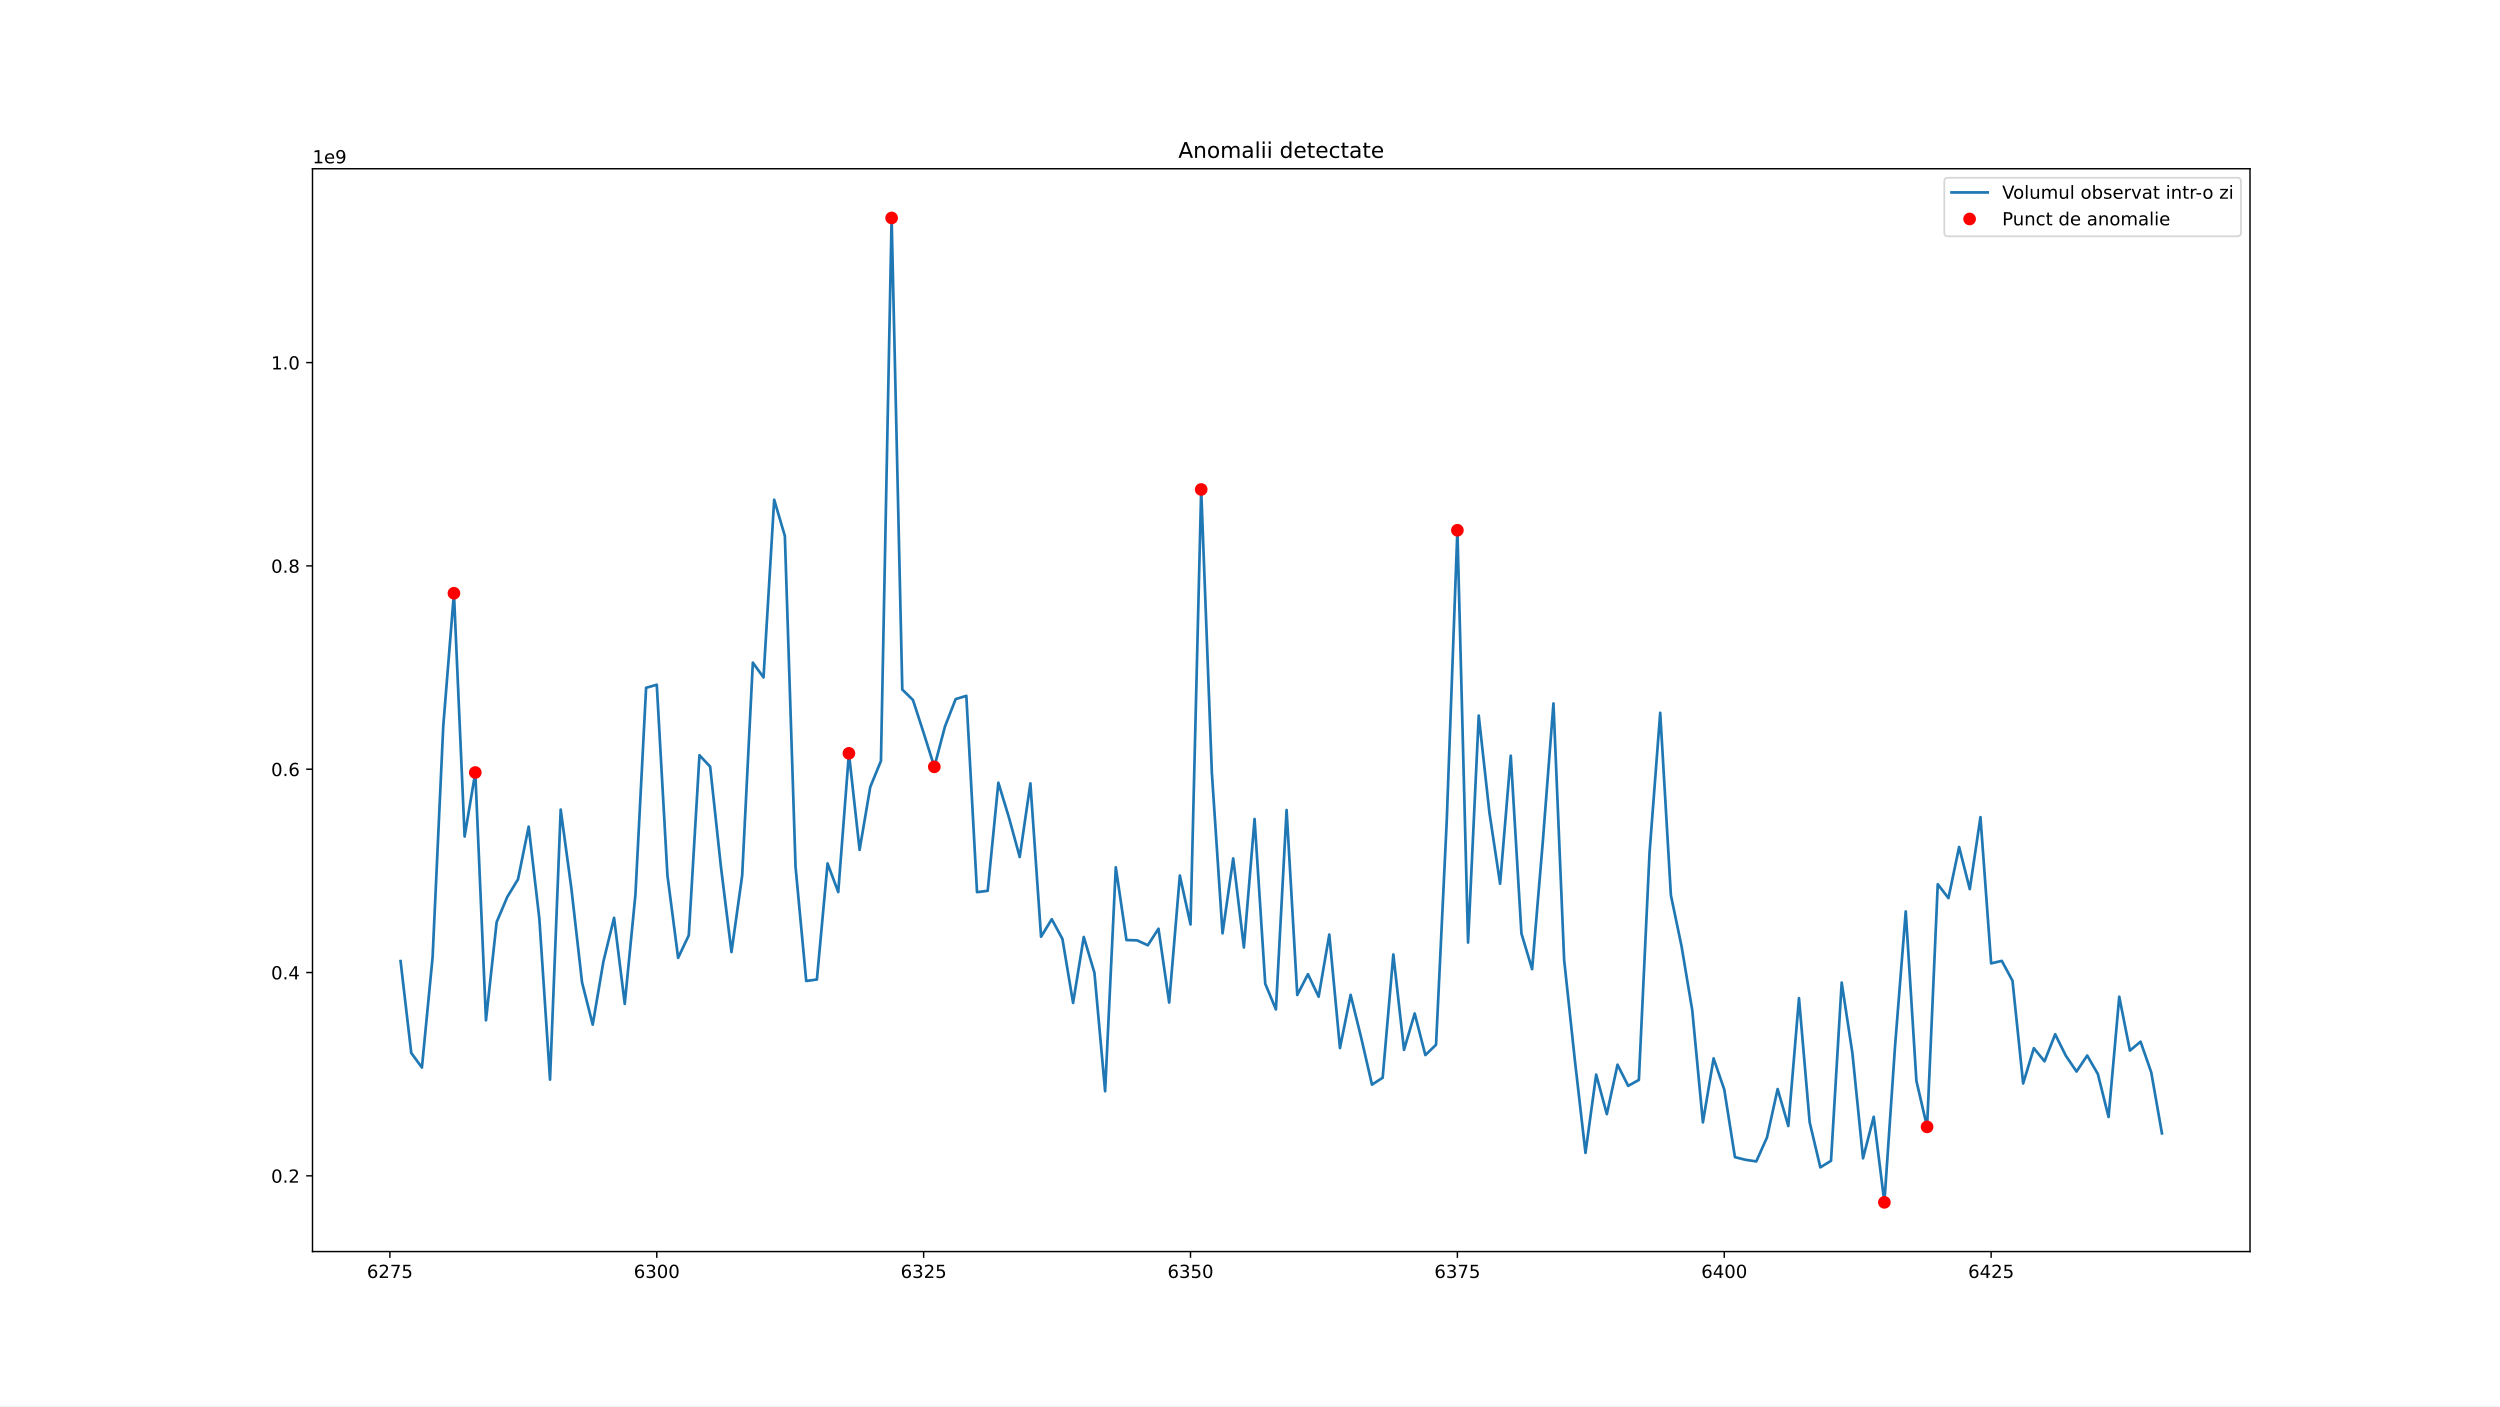
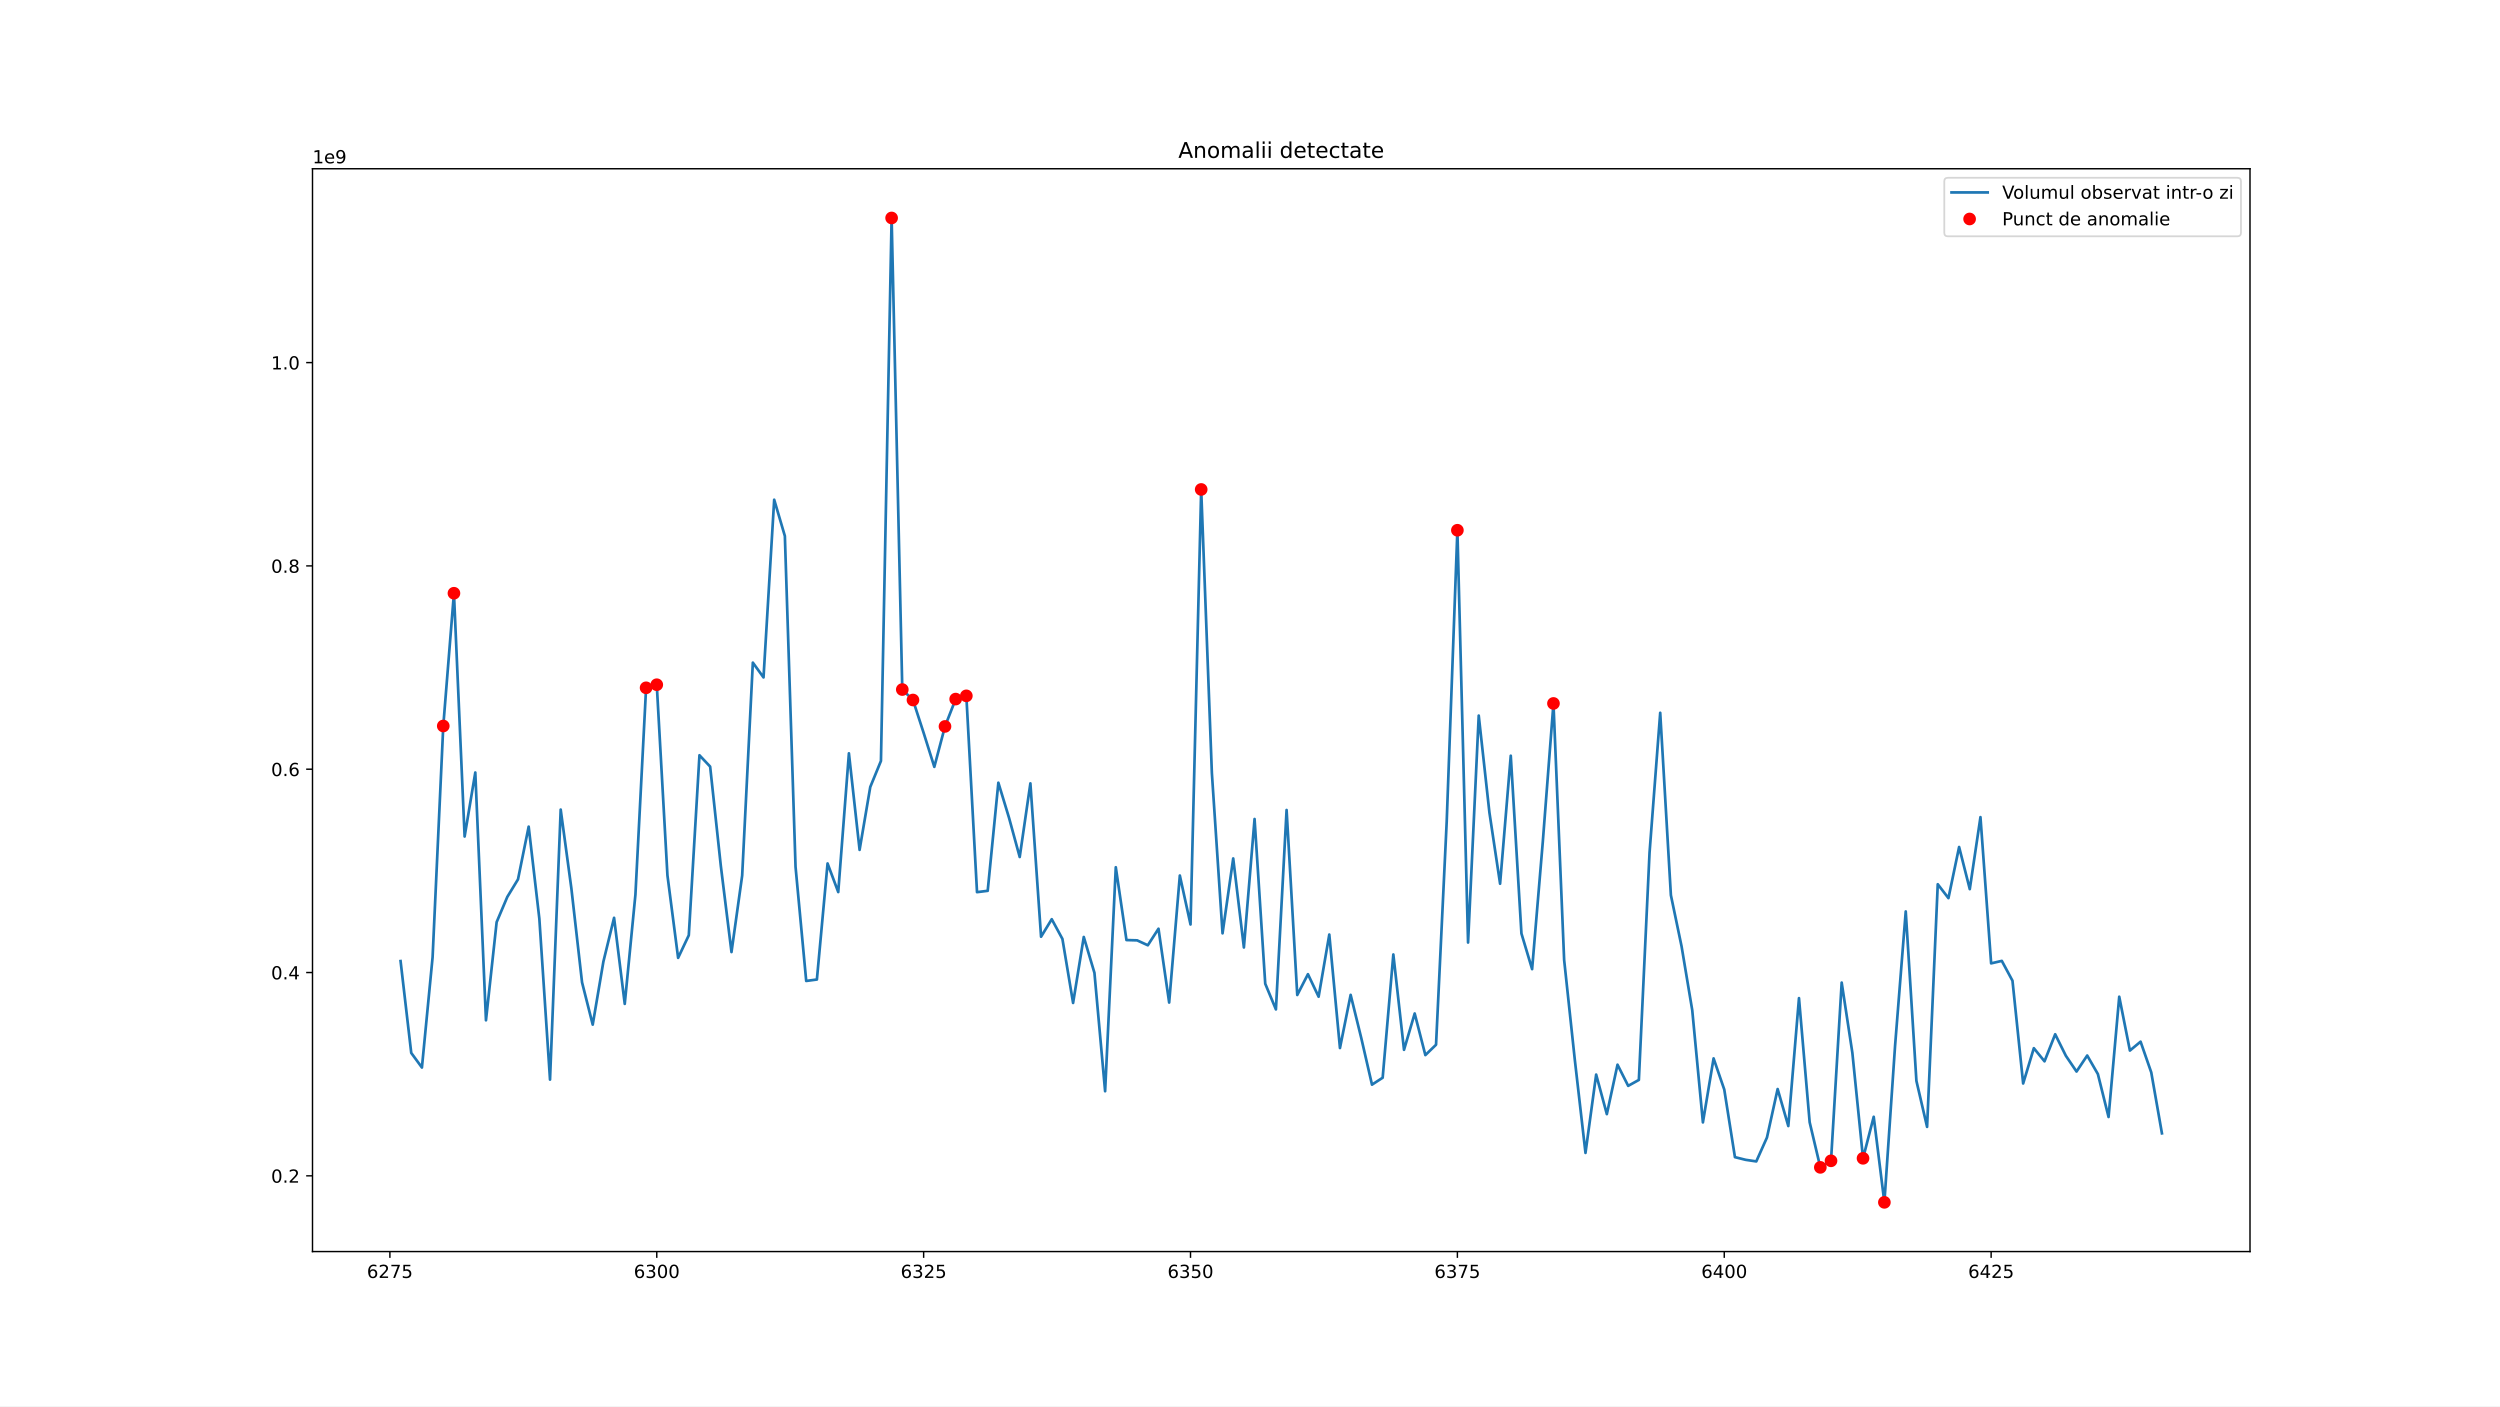
<svg xmlns="http://www.w3.org/2000/svg" xmlns:xlink="http://www.w3.org/1999/xlink" width="1382.4pt" height="777.6pt" viewBox="0 0 1382.4 777.6" version="1.1">
  <defs>
    <style type="text/css">*{stroke-linejoin: round; stroke-linecap: butt}</style>
  </defs>
  <g id="figure_1">
    <g id="patch_1">
      <path d="M 0 777.6  L 1382.4 777.6  L 1382.4 0  L 0 0  z " style="fill: #ffffff" />
    </g>
    <g id="axes_1">
      <g id="patch_2">
        <path d="M 172.8 692.064  L 1244.16 692.064  L 1244.16 93.312  L 172.8 93.312  z " style="fill: #ffffff" />
      </g>
      <g id="matplotlib.axis_1">
        <g id="xtick_1">
          <g id="line2d_1">
            <defs>
-               <path id="m8cf22ffe73" d="M 0 0  L 0 3.5  " style="stroke: #000000; stroke-width: 0.8" />
-             </defs>
-             <g>
-               <use xlink:href="#m8cf22ffe73" x="215.595" y="692.064" style="stroke: #000000; stroke-width: 0.8" />
+               <path id="m6c014d1edf" d="M 0 0  L 0 3.5  " style="stroke: #000000; stroke-width: 0.8" />
+             </defs>
+             <g>
+               <use xlink:href="#m6c014d1edf" x="215.595" y="692.064" style="stroke: #000000; stroke-width: 0.8" />
            </g>
          </g>
          <g id="text_1">
            <g transform="translate(202.8704 706.6624) scale(0.1 -0.1)">
              <defs>
                <path id="DejaVuSans-36" d="M 2113 2584  Q 1688 2584 1439 2293  Q 1191 2003 1191 1497  Q 1191 994 1439 701  Q 1688 409 2113 409  Q 2538 409 2786 701  Q 3034 994 3034 1497  Q 3034 2003 2786 2293  Q 2538 2584 2113 2584  z M 3366 4563  L 3366 3988  Q 3128 4100 2886 4159  Q 2644 4219 2406 4219  Q 1781 4219 1451 3797  Q 1122 3375 1075 2522  Q 1259 2794 1537 2939  Q 1816 3084 2150 3084  Q 2853 3084 3261 2657  Q 3669 2231 3669 1497  Q 3669 778 3244 343  Q 2819 -91 2113 -91  Q 1303 -91 875 529  Q 447 1150 447 2328  Q 447 3434 972 4092  Q 1497 4750 2381 4750  Q 2619 4750 2861 4703  Q 3103 4656 3366 4563  z " transform="scale(0.015625)" />
                <path id="DejaVuSans-32" d="M 1228 531  L 3431 531  L 3431 0  L 469 0  L 469 531  Q 828 903 1448 1529  Q 2069 2156 2228 2338  Q 2531 2678 2651 2914  Q 2772 3150 2772 3378  Q 2772 3750 2511 3984  Q 2250 4219 1831 4219  Q 1534 4219 1204 4116  Q 875 4013 500 3803  L 500 4441  Q 881 4594 1212 4672  Q 1544 4750 1819 4750  Q 2544 4750 2975 4387  Q 3406 4025 3406 3419  Q 3406 3131 3298 2873  Q 3191 2616 2906 2266  Q 2828 2175 2409 1742  Q 1991 1309 1228 531  z " transform="scale(0.015625)" />
                <path id="DejaVuSans-37" d="M 525 4666  L 3525 4666  L 3525 4397  L 1831 0  L 1172 0  L 2766 4134  L 525 4134  L 525 4666  z " transform="scale(0.015625)" />
                <path id="DejaVuSans-35" d="M 691 4666  L 3169 4666  L 3169 4134  L 1269 4134  L 1269 2991  Q 1406 3038 1543 3061  Q 1681 3084 1819 3084  Q 2600 3084 3056 2656  Q 3513 2228 3513 1497  Q 3513 744 3044 326  Q 2575 -91 1722 -91  Q 1428 -91 1123 -41  Q 819 9 494 109  L 494 744  Q 775 591 1075 516  Q 1375 441 1709 441  Q 2250 441 2565 725  Q 2881 1009 2881 1497  Q 2881 1984 2565 2268  Q 2250 2553 1709 2553  Q 1456 2553 1204 2497  Q 953 2441 691 2322  L 691 4666  z " transform="scale(0.015625)" />
              </defs>
              <use xlink:href="#DejaVuSans-36" />
              <use xlink:href="#DejaVuSans-32" transform="translate(63.62305 0)" />
              <use xlink:href="#DejaVuSans-37" transform="translate(127.2461 0)" />
              <use xlink:href="#DejaVuSans-35" transform="translate(190.8691 0)" />
            </g>
          </g>
        </g>
        <g id="xtick_2">
          <g id="line2d_2">
            <g>
-               <use xlink:href="#m8cf22ffe73" x="363.166" y="692.064" style="stroke: #000000; stroke-width: 0.8" />
+               <use xlink:href="#m6c014d1edf" x="363.166" y="692.064" style="stroke: #000000; stroke-width: 0.8" />
            </g>
          </g>
          <g id="text_2">
            <g transform="translate(350.4406 706.6624) scale(0.1 -0.1)">
              <defs>
                <path id="DejaVuSans-33" d="M 2597 2516  Q 3050 2419 3304 2112  Q 3559 1806 3559 1356  Q 3559 666 3084 287  Q 2609 -91 1734 -91  Q 1441 -91 1130 -33  Q 819 25 488 141  L 488 750  Q 750 597 1062 519  Q 1375 441 1716 441  Q 2309 441 2620 675  Q 2931 909 2931 1356  Q 2931 1769 2642 2001  Q 2353 2234 1838 2234  L 1294 2234  L 1294 2753  L 1863 2753  Q 2328 2753 2575 2939  Q 2822 3125 2822 3475  Q 2822 3834 2567 4026  Q 2313 4219 1838 4219  Q 1578 4219 1281 4162  Q 984 4106 628 3988  L 628 4550  Q 988 4650 1302 4700  Q 1616 4750 1894 4750  Q 2613 4750 3031 4423  Q 3450 4097 3450 3541  Q 3450 3153 3228 2886  Q 3006 2619 2597 2516  z " transform="scale(0.015625)" />
                <path id="DejaVuSans-30" d="M 2034 4250  Q 1547 4250 1301 3770  Q 1056 3291 1056 2328  Q 1056 1369 1301 889  Q 1547 409 2034 409  Q 2525 409 2770 889  Q 3016 1369 3016 2328  Q 3016 3291 2770 3770  Q 2525 4250 2034 4250  z M 2034 4750  Q 2819 4750 3233 4129  Q 3647 3509 3647 2328  Q 3647 1150 3233 529  Q 2819 -91 2034 -91  Q 1250 -91 836 529  Q 422 1150 422 2328  Q 422 3509 836 4129  Q 1250 4750 2034 4750  z " transform="scale(0.015625)" />
              </defs>
              <use xlink:href="#DejaVuSans-36" />
              <use xlink:href="#DejaVuSans-33" transform="translate(63.62305 0)" />
              <use xlink:href="#DejaVuSans-30" transform="translate(127.2461 0)" />
              <use xlink:href="#DejaVuSans-30" transform="translate(190.8691 0)" />
            </g>
          </g>
        </g>
        <g id="xtick_3">
          <g id="line2d_3">
            <g>
-               <use xlink:href="#m8cf22ffe73" x="510.736" y="692.064" style="stroke: #000000; stroke-width: 0.8" />
+               <use xlink:href="#m6c014d1edf" x="510.736" y="692.064" style="stroke: #000000; stroke-width: 0.8" />
            </g>
          </g>
          <g id="text_3">
            <g transform="translate(498.0109 706.6624) scale(0.1 -0.1)">
              <use xlink:href="#DejaVuSans-36" />
              <use xlink:href="#DejaVuSans-33" transform="translate(63.62305 0)" />
              <use xlink:href="#DejaVuSans-32" transform="translate(127.2461 0)" />
              <use xlink:href="#DejaVuSans-35" transform="translate(190.8691 0)" />
            </g>
          </g>
        </g>
        <g id="xtick_4">
          <g id="line2d_4">
            <g>
-               <use xlink:href="#m8cf22ffe73" x="658.306" y="692.064" style="stroke: #000000; stroke-width: 0.8" />
+               <use xlink:href="#m6c014d1edf" x="658.306" y="692.064" style="stroke: #000000; stroke-width: 0.8" />
            </g>
          </g>
          <g id="text_4">
            <g transform="translate(645.5811 706.6624) scale(0.1 -0.1)">
              <use xlink:href="#DejaVuSans-36" />
              <use xlink:href="#DejaVuSans-33" transform="translate(63.62305 0)" />
              <use xlink:href="#DejaVuSans-35" transform="translate(127.2461 0)" />
              <use xlink:href="#DejaVuSans-30" transform="translate(190.8691 0)" />
            </g>
          </g>
        </g>
        <g id="xtick_5">
          <g id="line2d_5">
            <g>
-               <use xlink:href="#m8cf22ffe73" x="805.876" y="692.064" style="stroke: #000000; stroke-width: 0.8" />
+               <use xlink:href="#m6c014d1edf" x="805.876" y="692.064" style="stroke: #000000; stroke-width: 0.8" />
            </g>
          </g>
          <g id="text_5">
            <g transform="translate(793.1514 706.6624) scale(0.1 -0.1)">
              <use xlink:href="#DejaVuSans-36" />
              <use xlink:href="#DejaVuSans-33" transform="translate(63.62305 0)" />
              <use xlink:href="#DejaVuSans-37" transform="translate(127.2461 0)" />
              <use xlink:href="#DejaVuSans-35" transform="translate(190.8691 0)" />
            </g>
          </g>
        </g>
        <g id="xtick_6">
          <g id="line2d_6">
            <g>
-               <use xlink:href="#m8cf22ffe73" x="953.447" y="692.064" style="stroke: #000000; stroke-width: 0.8" />
+               <use xlink:href="#m6c014d1edf" x="953.447" y="692.064" style="stroke: #000000; stroke-width: 0.8" />
            </g>
          </g>
          <g id="text_6">
            <g transform="translate(940.7216 706.6624) scale(0.1 -0.1)">
              <defs>
                <path id="DejaVuSans-34" d="M 2419 4116  L 825 1625  L 2419 1625  L 2419 4116  z M 2253 4666  L 3047 4666  L 3047 1625  L 3713 1625  L 3713 1100  L 3047 1100  L 3047 0  L 2419 0  L 2419 1100  L 313 1100  L 313 1709  L 2253 4666  z " transform="scale(0.015625)" />
              </defs>
              <use xlink:href="#DejaVuSans-36" />
              <use xlink:href="#DejaVuSans-34" transform="translate(63.62305 0)" />
              <use xlink:href="#DejaVuSans-30" transform="translate(127.2461 0)" />
              <use xlink:href="#DejaVuSans-30" transform="translate(190.8691 0)" />
            </g>
          </g>
        </g>
        <g id="xtick_7">
          <g id="line2d_7">
            <g>
-               <use xlink:href="#m8cf22ffe73" x="1101.017" y="692.064" style="stroke: #000000; stroke-width: 0.8" />
+               <use xlink:href="#m6c014d1edf" x="1101.017" y="692.064" style="stroke: #000000; stroke-width: 0.8" />
            </g>
          </g>
          <g id="text_7">
            <g transform="translate(1088.292 706.6624) scale(0.1 -0.1)">
              <use xlink:href="#DejaVuSans-36" />
              <use xlink:href="#DejaVuSans-34" transform="translate(63.62305 0)" />
              <use xlink:href="#DejaVuSans-32" transform="translate(127.2461 0)" />
              <use xlink:href="#DejaVuSans-35" transform="translate(190.8691 0)" />
            </g>
          </g>
        </g>
      </g>
      <g id="matplotlib.axis_2">
        <g id="ytick_1">
          <g id="line2d_8">
            <defs>
-               <path id="m2675e71788" d="M 0 0  L -3.5 0  " style="stroke: #000000; stroke-width: 0.8" />
-             </defs>
-             <g>
-               <use xlink:href="#m2675e71788" x="172.8" y="650.183" style="stroke: #000000; stroke-width: 0.8" />
+               <path id="m436f45ed65" d="M 0 0  L -3.5 0  " style="stroke: #000000; stroke-width: 0.8" />
+             </defs>
+             <g>
+               <use xlink:href="#m436f45ed65" x="172.8" y="650.183" style="stroke: #000000; stroke-width: 0.8" />
            </g>
          </g>
          <g id="text_8">
            <g transform="translate(149.8969 653.9824) scale(0.1 -0.1)">
              <defs>
                <path id="DejaVuSans-2e" d="M 684 794  L 1344 794  L 1344 0  L 684 0  L 684 794  z " transform="scale(0.015625)" />
              </defs>
              <use xlink:href="#DejaVuSans-30" />
              <use xlink:href="#DejaVuSans-2e" transform="translate(63.62305 0)" />
              <use xlink:href="#DejaVuSans-32" transform="translate(95.41016 0)" />
            </g>
          </g>
        </g>
        <g id="ytick_2">
          <g id="line2d_9">
            <g>
-               <use xlink:href="#m2675e71788" x="172.8" y="537.762" style="stroke: #000000; stroke-width: 0.8" />
+               <use xlink:href="#m436f45ed65" x="172.8" y="537.762" style="stroke: #000000; stroke-width: 0.8" />
            </g>
          </g>
          <g id="text_9">
            <g transform="translate(149.8969 541.5612) scale(0.1 -0.1)">
              <use xlink:href="#DejaVuSans-30" />
              <use xlink:href="#DejaVuSans-2e" transform="translate(63.62305 0)" />
              <use xlink:href="#DejaVuSans-34" transform="translate(95.41016 0)" />
            </g>
          </g>
        </g>
        <g id="ytick_3">
          <g id="line2d_10">
            <g>
-               <use xlink:href="#m2675e71788" x="172.8" y="425.341" style="stroke: #000000; stroke-width: 0.8" />
+               <use xlink:href="#m436f45ed65" x="172.8" y="425.341" style="stroke: #000000; stroke-width: 0.8" />
            </g>
          </g>
          <g id="text_10">
            <g transform="translate(149.8969 429.14) scale(0.1 -0.1)">
              <use xlink:href="#DejaVuSans-30" />
              <use xlink:href="#DejaVuSans-2e" transform="translate(63.62305 0)" />
              <use xlink:href="#DejaVuSans-36" transform="translate(95.41016 0)" />
            </g>
          </g>
        </g>
        <g id="ytick_4">
          <g id="line2d_11">
            <g>
-               <use xlink:href="#m2675e71788" x="172.8" y="312.92" style="stroke: #000000; stroke-width: 0.8" />
+               <use xlink:href="#m436f45ed65" x="172.8" y="312.92" style="stroke: #000000; stroke-width: 0.8" />
            </g>
          </g>
          <g id="text_11">
            <g transform="translate(149.8969 316.7187) scale(0.1 -0.1)">
              <defs>
                <path id="DejaVuSans-38" d="M 2034 2216  Q 1584 2216 1326 1975  Q 1069 1734 1069 1313  Q 1069 891 1326 650  Q 1584 409 2034 409  Q 2484 409 2743 651  Q 3003 894 3003 1313  Q 3003 1734 2745 1975  Q 2488 2216 2034 2216  z M 1403 2484  Q 997 2584 770 2862  Q 544 3141 544 3541  Q 544 4100 942 4425  Q 1341 4750 2034 4750  Q 2731 4750 3128 4425  Q 3525 4100 3525 3541  Q 3525 3141 3298 2862  Q 3072 2584 2669 2484  Q 3125 2378 3379 2068  Q 3634 1759 3634 1313  Q 3634 634 3220 271  Q 2806 -91 2034 -91  Q 1263 -91 848 271  Q 434 634 434 1313  Q 434 1759 690 2068  Q 947 2378 1403 2484  z M 1172 3481  Q 1172 3119 1398 2916  Q 1625 2713 2034 2713  Q 2441 2713 2670 2916  Q 2900 3119 2900 3481  Q 2900 3844 2670 4047  Q 2441 4250 2034 4250  Q 1625 4250 1398 4047  Q 1172 3844 1172 3481  z " transform="scale(0.015625)" />
              </defs>
              <use xlink:href="#DejaVuSans-30" />
              <use xlink:href="#DejaVuSans-2e" transform="translate(63.62305 0)" />
              <use xlink:href="#DejaVuSans-38" transform="translate(95.41016 0)" />
            </g>
          </g>
        </g>
        <g id="ytick_5">
          <g id="line2d_12">
            <g>
-               <use xlink:href="#m2675e71788" x="172.8" y="200.498" style="stroke: #000000; stroke-width: 0.8" />
+               <use xlink:href="#m436f45ed65" x="172.8" y="200.498" style="stroke: #000000; stroke-width: 0.8" />
            </g>
          </g>
          <g id="text_12">
            <g transform="translate(149.8969 204.2975) scale(0.1 -0.1)">
              <defs>
                <path id="DejaVuSans-31" d="M 794 531  L 1825 531  L 1825 4091  L 703 3866  L 703 4441  L 1819 4666  L 2450 4666  L 2450 531  L 3481 531  L 3481 0  L 794 0  L 794 531  z " transform="scale(0.015625)" />
              </defs>
              <use xlink:href="#DejaVuSans-31" />
              <use xlink:href="#DejaVuSans-2e" transform="translate(63.62305 0)" />
              <use xlink:href="#DejaVuSans-30" transform="translate(95.41016 0)" />
            </g>
          </g>
        </g>
        <g id="text_13">
          <g transform="translate(172.8 90.312) scale(0.1 -0.1)">
            <defs>
              <path id="DejaVuSans-65" d="M 3597 1894  L 3597 1613  L 953 1613  Q 991 1019 1311 708  Q 1631 397 2203 397  Q 2534 397 2845 478  Q 3156 559 3463 722  L 3463 178  Q 3153 47 2828 -22  Q 2503 -91 2169 -91  Q 1331 -91 842 396  Q 353 884 353 1716  Q 353 2575 817 3079  Q 1281 3584 2069 3584  Q 2775 3584 3186 3129  Q 3597 2675 3597 1894  z M 3022 2063  Q 3016 2534 2758 2815  Q 2500 3097 2075 3097  Q 1594 3097 1305 2825  Q 1016 2553 972 2059  L 3022 2063  z " transform="scale(0.015625)" />
              <path id="DejaVuSans-39" d="M 703 97  L 703 672  Q 941 559 1184 500  Q 1428 441 1663 441  Q 2288 441 2617 861  Q 2947 1281 2994 2138  Q 2813 1869 2534 1725  Q 2256 1581 1919 1581  Q 1219 1581 811 2004  Q 403 2428 403 3163  Q 403 3881 828 4315  Q 1253 4750 1959 4750  Q 2769 4750 3195 4129  Q 3622 3509 3622 2328  Q 3622 1225 3098 567  Q 2575 -91 1691 -91  Q 1453 -91 1209 -44  Q 966 3 703 97  z M 1959 2075  Q 2384 2075 2632 2365  Q 2881 2656 2881 3163  Q 2881 3666 2632 3958  Q 2384 4250 1959 4250  Q 1534 4250 1286 3958  Q 1038 3666 1038 3163  Q 1038 2656 1286 2365  Q 1534 2075 1959 2075  z " transform="scale(0.015625)" />
            </defs>
            <use xlink:href="#DejaVuSans-31" />
            <use xlink:href="#DejaVuSans-65" transform="translate(63.62305 0)" />
            <use xlink:href="#DejaVuSans-39" transform="translate(125.1465 0)" />
          </g>
        </g>
      </g>
      <g id="line2d_13">
-         <path d="M 221.498 531.436  L 227.401 582.227  L 233.304 590.299  L 239.207 529.308  L 245.109 401.446  L 251.012 328.04  L 256.915 462.554  L 262.818 427.163  L 268.721 564.184  L 274.623 509.893  L 280.526 495.945  L 286.429 486.245  L 292.332 457.099  L 298.235 507.996  L 304.138 596.978  L 310.04 447.673  L 315.943 491.233  L 321.846 543.209  L 327.749 566.579  L 333.652 531.728  L 339.554 507.523  L 345.457 555.105  L 351.36 494.717  L 357.263 380.328  L 363.166 378.624  L 369.068 484.039  L 374.971 529.655  L 380.874 517.168  L 386.777 417.634  L 392.68 423.891  L 398.582 478.787  L 404.485 526.451  L 410.388 484.178  L 416.291 366.413  L 422.194 374.584  L 428.097 276.326  L 433.999 296.4  L 439.902 479.318  L 445.805 542.425  L 451.708 541.635  L 457.611 477.454  L 463.513 493.28  L 469.416 416.563  L 475.319 469.95  L 481.222 435.166  L 487.125 420.777  L 493.027 120.528  L 498.93 381.292  L 504.833 387.075  L 510.736 405.266  L 516.639 424.038  L 522.541 401.684  L 528.444 386.569  L 534.347 384.773  L 540.25 493.32  L 546.153 492.584  L 552.056 432.806  L 557.958 452.245  L 563.861 473.88  L 569.764 433.173  L 575.667 517.969  L 581.57 508.285  L 587.472 519.177  L 593.375 554.588  L 599.278 518.108  L 605.181 537.943  L 611.084 603.405  L 616.986 479.558  L 622.889 519.814  L 628.792 519.979  L 634.695 522.695  L 640.598 513.548  L 646.5 554.371  L 652.403 484.137  L 658.306 511.197  L 664.209 270.65  L 670.112 427.397  L 676.015 516.088  L 681.917 474.689  L 687.82 523.911  L 693.723 452.878  L 699.626 543.961  L 705.529 558.161  L 711.431 447.902  L 717.334 550.186  L 723.237 538.695  L 729.14 551.138  L 735.043 516.772  L 740.945 579.515  L 746.848 550.121  L 752.751 574.116  L 758.654 599.774  L 764.557 595.936  L 770.46 527.793  L 776.362 580.509  L 782.265 560.42  L 788.168 583.425  L 794.071 577.702  L 799.974 454.206  L 805.876 293.209  L 811.779 521.183  L 817.682 395.702  L 823.585 449.263  L 829.488 488.662  L 835.39 417.886  L 841.293 516.182  L 847.196 535.894  L 853.099 465.586  L 859.002 388.975  L 864.904 530.8  L 870.807 586.012  L 876.71 637.507  L 882.613 594.2  L 888.516 616.061  L 894.419 588.734  L 900.321 600.434  L 906.224 597.157  L 912.127 471.564  L 918.03 394.152  L 923.933 495.008  L 929.835 523.267  L 935.738 558.573  L 941.641 620.632  L 947.544 585.251  L 953.447 602.469  L 959.349 639.855  L 965.252 641.331  L 971.155 642.214  L 977.058 629.005  L 982.961 602.198  L 988.863 622.652  L 994.766 551.937  L 1000.669 620.571  L 1006.572 645.503  L 1012.475 641.881  L 1018.378 543.335  L 1024.28 582.18  L 1030.183 640.502  L 1036.086 617.542  L 1041.989 664.848  L 1047.892 578.359  L 1053.794 503.998  L 1059.697 597.683  L 1065.6 623.117  L 1071.503 488.952  L 1077.406 496.63  L 1083.308 468.363  L 1089.211 491.654  L 1095.114 451.848  L 1101.017 532.696  L 1106.92 531.331  L 1112.822 542.309  L 1118.725 599.119  L 1124.628 579.605  L 1130.531 586.864  L 1136.434 571.912  L 1142.337 583.806  L 1148.239 592.517  L 1154.142 583.667  L 1160.045 593.923  L 1165.948 617.646  L 1171.851 551.146  L 1177.753 580.915  L 1183.656 576.005  L 1189.559 593.002  L 1195.462 626.689  L 1195.462 626.689  " clip-path="url(#p46b8242e1d)" style="fill: none; stroke: #1f77b4; stroke-width: 1.5; stroke-linecap: square" />
+         <path d="M 221.498 531.436  L 227.401 582.227  L 233.304 590.299  L 239.207 529.308  L 245.109 401.446  L 251.012 328.04  L 256.915 462.554  L 262.818 427.163  L 268.721 564.184  L 274.623 509.893  L 280.526 495.945  L 286.429 486.245  L 292.332 457.099  L 298.235 507.996  L 304.138 596.978  L 310.04 447.673  L 315.943 491.233  L 321.846 543.209  L 327.749 566.579  L 333.652 531.728  L 339.554 507.523  L 345.457 555.105  L 351.36 494.717  L 357.263 380.328  L 363.166 378.624  L 369.068 484.039  L 374.971 529.655  L 380.874 517.168  L 386.777 417.634  L 392.68 423.891  L 398.582 478.787  L 404.485 526.451  L 410.388 484.178  L 416.291 366.413  L 422.194 374.584  L 428.097 276.326  L 433.999 296.4  L 439.902 479.318  L 445.805 542.425  L 451.708 541.635  L 457.611 477.454  L 463.513 493.28  L 469.416 416.563  L 475.319 469.95  L 481.222 435.166  L 487.125 420.777  L 493.027 120.528  L 498.93 381.292  L 504.833 387.075  L 510.736 405.266  L 516.639 424.038  L 522.541 401.684  L 528.444 386.569  L 534.347 384.773  L 540.25 493.32  L 546.153 492.584  L 552.056 432.806  L 557.958 452.245  L 563.861 473.88  L 569.764 433.173  L 575.667 517.969  L 581.57 508.285  L 587.472 519.177  L 593.375 554.588  L 599.278 518.108  L 605.181 537.943  L 611.084 603.405  L 616.986 479.558  L 622.889 519.814  L 628.792 519.979  L 634.695 522.695  L 640.598 513.548  L 646.5 554.371  L 652.403 484.137  L 658.306 511.197  L 664.209 270.65  L 670.112 427.397  L 676.015 516.088  L 681.917 474.689  L 687.82 523.911  L 693.723 452.878  L 699.626 543.961  L 705.529 558.161  L 711.431 447.902  L 717.334 550.186  L 723.237 538.695  L 729.14 551.138  L 735.043 516.772  L 740.945 579.515  L 746.848 550.121  L 752.751 574.116  L 758.654 599.774  L 764.557 595.936  L 770.46 527.793  L 776.362 580.509  L 782.265 560.42  L 788.168 583.425  L 794.071 577.702  L 799.974 454.206  L 805.876 293.209  L 811.779 521.183  L 817.682 395.702  L 823.585 449.263  L 829.488 488.662  L 835.39 417.886  L 841.293 516.182  L 847.196 535.894  L 853.099 465.586  L 859.002 388.975  L 864.904 530.8  L 870.807 586.012  L 876.71 637.507  L 882.613 594.2  L 888.516 616.061  L 894.419 588.734  L 900.321 600.434  L 906.224 597.157  L 912.127 471.564  L 918.03 394.152  L 923.933 495.008  L 929.835 523.267  L 935.738 558.573  L 941.641 620.632  L 947.544 585.251  L 953.447 602.469  L 959.349 639.855  L 965.252 641.331  L 971.155 642.214  L 977.058 629.005  L 982.961 602.198  L 988.863 622.652  L 994.766 551.937  L 1000.669 620.571  L 1006.572 645.503  L 1012.475 641.881  L 1018.378 543.335  L 1024.28 582.18  L 1030.183 640.502  L 1036.086 617.542  L 1041.989 664.848  L 1047.892 578.359  L 1053.794 503.998  L 1059.697 597.683  L 1065.6 623.117  L 1071.503 488.952  L 1077.406 496.63  L 1083.308 468.363  L 1089.211 491.654  L 1095.114 451.848  L 1101.017 532.696  L 1106.92 531.331  L 1112.822 542.309  L 1118.725 599.119  L 1124.628 579.605  L 1130.531 586.864  L 1136.434 571.912  L 1142.337 583.806  L 1148.239 592.517  L 1154.142 583.667  L 1160.045 593.923  L 1165.948 617.646  L 1171.851 551.146  L 1177.753 580.915  L 1183.656 576.005  L 1189.559 593.002  L 1195.462 626.689  L 1195.462 626.689  " clip-path="url(#pfc1780c678)" style="fill: none; stroke: #1f77b4; stroke-width: 1.5; stroke-linecap: square" />
      </g>
      <g id="line2d_14">
        <defs>
-           <path id="m18188bca36" d="M 0 3  C 0.796 3 1.559 2.684 2.121 2.121  C 2.684 1.559 3 0.796 3 0  C 3 -0.796 2.684 -1.559 2.121 -2.121  C 1.559 -2.684 0.796 -3 0 -3  C -0.796 -3 -1.559 -2.684 -2.121 -2.121  C -2.684 -1.559 -3 -0.796 -3 0  C -3 0.796 -2.684 1.559 -2.121 2.121  C -1.559 2.684 -0.796 3 0 3  z " style="stroke: #ff0000" />
+           <path id="md5a04f3653" d="M 0 3  C 0.796 3 1.559 2.684 2.121 2.121  C 2.684 1.559 3 0.796 3 0  C 3 -0.796 2.684 -1.559 2.121 -2.121  C 1.559 -2.684 0.796 -3 0 -3  C -0.796 -3 -1.559 -2.684 -2.121 -2.121  C -2.684 -1.559 -3 -0.796 -3 0  C -3 0.796 -2.684 1.559 -2.121 2.121  C -1.559 2.684 -0.796 3 0 3  z " style="stroke: #ff0000" />
        </defs>
-         <g clip-path="url(#p46b8242e1d)">
-           <use xlink:href="#m18188bca36" x="251.012" y="328.04" style="fill: #ff0000; stroke: #ff0000" />
-           <use xlink:href="#m18188bca36" x="262.818" y="427.163" style="fill: #ff0000; stroke: #ff0000" />
-           <use xlink:href="#m18188bca36" x="469.416" y="416.563" style="fill: #ff0000; stroke: #ff0000" />
-           <use xlink:href="#m18188bca36" x="493.027" y="120.528" style="fill: #ff0000; stroke: #ff0000" />
-           <use xlink:href="#m18188bca36" x="516.639" y="424.038" style="fill: #ff0000; stroke: #ff0000" />
-           <use xlink:href="#m18188bca36" x="664.209" y="270.65" style="fill: #ff0000; stroke: #ff0000" />
-           <use xlink:href="#m18188bca36" x="805.876" y="293.209" style="fill: #ff0000; stroke: #ff0000" />
-           <use xlink:href="#m18188bca36" x="1041.989" y="664.848" style="fill: #ff0000; stroke: #ff0000" />
-           <use xlink:href="#m18188bca36" x="1065.6" y="623.117" style="fill: #ff0000; stroke: #ff0000" />
+         <g clip-path="url(#pfc1780c678)">
+           <use xlink:href="#md5a04f3653" x="245.109" y="401.446" style="fill: #ff0000; stroke: #ff0000" />
+           <use xlink:href="#md5a04f3653" x="251.012" y="328.04" style="fill: #ff0000; stroke: #ff0000" />
+           <use xlink:href="#md5a04f3653" x="357.263" y="380.328" style="fill: #ff0000; stroke: #ff0000" />
+           <use xlink:href="#md5a04f3653" x="363.166" y="378.624" style="fill: #ff0000; stroke: #ff0000" />
+           <use xlink:href="#md5a04f3653" x="493.027" y="120.528" style="fill: #ff0000; stroke: #ff0000" />
+           <use xlink:href="#md5a04f3653" x="498.93" y="381.292" style="fill: #ff0000; stroke: #ff0000" />
+           <use xlink:href="#md5a04f3653" x="504.833" y="387.075" style="fill: #ff0000; stroke: #ff0000" />
+           <use xlink:href="#md5a04f3653" x="522.541" y="401.684" style="fill: #ff0000; stroke: #ff0000" />
+           <use xlink:href="#md5a04f3653" x="528.444" y="386.569" style="fill: #ff0000; stroke: #ff0000" />
+           <use xlink:href="#md5a04f3653" x="534.347" y="384.773" style="fill: #ff0000; stroke: #ff0000" />
+           <use xlink:href="#md5a04f3653" x="664.209" y="270.65" style="fill: #ff0000; stroke: #ff0000" />
+           <use xlink:href="#md5a04f3653" x="805.876" y="293.209" style="fill: #ff0000; stroke: #ff0000" />
+           <use xlink:href="#md5a04f3653" x="859.002" y="388.975" style="fill: #ff0000; stroke: #ff0000" />
+           <use xlink:href="#md5a04f3653" x="1006.572" y="645.503" style="fill: #ff0000; stroke: #ff0000" />
+           <use xlink:href="#md5a04f3653" x="1012.475" y="641.881" style="fill: #ff0000; stroke: #ff0000" />
+           <use xlink:href="#md5a04f3653" x="1030.183" y="640.502" style="fill: #ff0000; stroke: #ff0000" />
+           <use xlink:href="#md5a04f3653" x="1041.989" y="664.848" style="fill: #ff0000; stroke: #ff0000" />
        </g>
      </g>
      <g id="patch_3">
        <path d="M 172.8 692.064  L 172.8 93.312  " style="fill: none; stroke: #000000; stroke-width: 0.8; stroke-linejoin: miter; stroke-linecap: square" />
      </g>
      <g id="patch_4">
        <path d="M 1244.16 692.064  L 1244.16 93.312  " style="fill: none; stroke: #000000; stroke-width: 0.8; stroke-linejoin: miter; stroke-linecap: square" />
      </g>
      <g id="patch_5">
        <path d="M 172.8 692.064  L 1244.16 692.064  " style="fill: none; stroke: #000000; stroke-width: 0.8; stroke-linejoin: miter; stroke-linecap: square" />
      </g>
      <g id="patch_6">
        <path d="M 172.8 93.312  L 1244.16 93.312  " style="fill: none; stroke: #000000; stroke-width: 0.8; stroke-linejoin: miter; stroke-linecap: square" />
      </g>
      <g id="text_14">
        <g transform="translate(651.5559 87.312) scale(0.12 -0.12)">
          <defs>
            <path id="DejaVuSans-41" d="M 2188 4044  L 1331 1722  L 3047 1722  L 2188 4044  z M 1831 4666  L 2547 4666  L 4325 0  L 3669 0  L 3244 1197  L 1141 1197  L 716 0  L 50 0  L 1831 4666  z " transform="scale(0.015625)" />
            <path id="DejaVuSans-6e" d="M 3513 2113  L 3513 0  L 2938 0  L 2938 2094  Q 2938 2591 2744 2837  Q 2550 3084 2163 3084  Q 1697 3084 1428 2787  Q 1159 2491 1159 1978  L 1159 0  L 581 0  L 581 3500  L 1159 3500  L 1159 2956  Q 1366 3272 1645 3428  Q 1925 3584 2291 3584  Q 2894 3584 3203 3211  Q 3513 2838 3513 2113  z " transform="scale(0.015625)" />
            <path id="DejaVuSans-6f" d="M 1959 3097  Q 1497 3097 1228 2736  Q 959 2375 959 1747  Q 959 1119 1226 758  Q 1494 397 1959 397  Q 2419 397 2687 759  Q 2956 1122 2956 1747  Q 2956 2369 2687 2733  Q 2419 3097 1959 3097  z M 1959 3584  Q 2709 3584 3137 3096  Q 3566 2609 3566 1747  Q 3566 888 3137 398  Q 2709 -91 1959 -91  Q 1206 -91 779 398  Q 353 888 353 1747  Q 353 2609 779 3096  Q 1206 3584 1959 3584  z " transform="scale(0.015625)" />
            <path id="DejaVuSans-6d" d="M 3328 2828  Q 3544 3216 3844 3400  Q 4144 3584 4550 3584  Q 5097 3584 5394 3201  Q 5691 2819 5691 2113  L 5691 0  L 5113 0  L 5113 2094  Q 5113 2597 4934 2840  Q 4756 3084 4391 3084  Q 3944 3084 3684 2787  Q 3425 2491 3425 1978  L 3425 0  L 2847 0  L 2847 2094  Q 2847 2600 2669 2842  Q 2491 3084 2119 3084  Q 1678 3084 1418 2786  Q 1159 2488 1159 1978  L 1159 0  L 581 0  L 581 3500  L 1159 3500  L 1159 2956  Q 1356 3278 1631 3431  Q 1906 3584 2284 3584  Q 2666 3584 2933 3390  Q 3200 3197 3328 2828  z " transform="scale(0.015625)" />
            <path id="DejaVuSans-61" d="M 2194 1759  Q 1497 1759 1228 1600  Q 959 1441 959 1056  Q 959 750 1161 570  Q 1363 391 1709 391  Q 2188 391 2477 730  Q 2766 1069 2766 1631  L 2766 1759  L 2194 1759  z M 3341 1997  L 3341 0  L 2766 0  L 2766 531  Q 2569 213 2275 61  Q 1981 -91 1556 -91  Q 1019 -91 701 211  Q 384 513 384 1019  Q 384 1609 779 1909  Q 1175 2209 1959 2209  L 2766 2209  L 2766 2266  Q 2766 2663 2505 2880  Q 2244 3097 1772 3097  Q 1472 3097 1187 3025  Q 903 2953 641 2809  L 641 3341  Q 956 3463 1253 3523  Q 1550 3584 1831 3584  Q 2591 3584 2966 3190  Q 3341 2797 3341 1997  z " transform="scale(0.015625)" />
            <path id="DejaVuSans-6c" d="M 603 4863  L 1178 4863  L 1178 0  L 603 0  L 603 4863  z " transform="scale(0.015625)" />
            <path id="DejaVuSans-69" d="M 603 3500  L 1178 3500  L 1178 0  L 603 0  L 603 3500  z M 603 4863  L 1178 4863  L 1178 4134  L 603 4134  L 603 4863  z " transform="scale(0.015625)" />
            <path id="DejaVuSans-20" transform="scale(0.015625)" />
            <path id="DejaVuSans-64" d="M 2906 2969  L 2906 4863  L 3481 4863  L 3481 0  L 2906 0  L 2906 525  Q 2725 213 2448 61  Q 2172 -91 1784 -91  Q 1150 -91 751 415  Q 353 922 353 1747  Q 353 2572 751 3078  Q 1150 3584 1784 3584  Q 2172 3584 2448 3432  Q 2725 3281 2906 2969  z M 947 1747  Q 947 1113 1208 752  Q 1469 391 1925 391  Q 2381 391 2643 752  Q 2906 1113 2906 1747  Q 2906 2381 2643 2742  Q 2381 3103 1925 3103  Q 1469 3103 1208 2742  Q 947 2381 947 1747  z " transform="scale(0.015625)" />
            <path id="DejaVuSans-74" d="M 1172 4494  L 1172 3500  L 2356 3500  L 2356 3053  L 1172 3053  L 1172 1153  Q 1172 725 1289 603  Q 1406 481 1766 481  L 2356 481  L 2356 0  L 1766 0  Q 1100 0 847 248  Q 594 497 594 1153  L 594 3053  L 172 3053  L 172 3500  L 594 3500  L 594 4494  L 1172 4494  z " transform="scale(0.015625)" />
            <path id="DejaVuSans-63" d="M 3122 3366  L 3122 2828  Q 2878 2963 2633 3030  Q 2388 3097 2138 3097  Q 1578 3097 1268 2742  Q 959 2388 959 1747  Q 959 1106 1268 751  Q 1578 397 2138 397  Q 2388 397 2633 464  Q 2878 531 3122 666  L 3122 134  Q 2881 22 2623 -34  Q 2366 -91 2075 -91  Q 1284 -91 818 406  Q 353 903 353 1747  Q 353 2603 823 3093  Q 1294 3584 2113 3584  Q 2378 3584 2631 3529  Q 2884 3475 3122 3366  z " transform="scale(0.015625)" />
          </defs>
          <use xlink:href="#DejaVuSans-41" />
          <use xlink:href="#DejaVuSans-6e" transform="translate(68.4082 0)" />
          <use xlink:href="#DejaVuSans-6f" transform="translate(131.7871 0)" />
          <use xlink:href="#DejaVuSans-6d" transform="translate(192.9688 0)" />
          <use xlink:href="#DejaVuSans-61" transform="translate(290.3809 0)" />
          <use xlink:href="#DejaVuSans-6c" transform="translate(351.6602 0)" />
          <use xlink:href="#DejaVuSans-69" transform="translate(379.4434 0)" />
          <use xlink:href="#DejaVuSans-69" transform="translate(407.2266 0)" />
          <use xlink:href="#DejaVuSans-20" transform="translate(435.0098 0)" />
          <use xlink:href="#DejaVuSans-64" transform="translate(466.7969 0)" />
          <use xlink:href="#DejaVuSans-65" transform="translate(530.2734 0)" />
          <use xlink:href="#DejaVuSans-74" transform="translate(591.7969 0)" />
          <use xlink:href="#DejaVuSans-65" transform="translate(631.0059 0)" />
          <use xlink:href="#DejaVuSans-63" transform="translate(692.5293 0)" />
          <use xlink:href="#DejaVuSans-74" transform="translate(747.5098 0)" />
          <use xlink:href="#DejaVuSans-61" transform="translate(786.7188 0)" />
          <use xlink:href="#DejaVuSans-74" transform="translate(847.998 0)" />
          <use xlink:href="#DejaVuSans-65" transform="translate(887.207 0)" />
        </g>
      </g>
      <g id="legend_1">
        <g id="patch_7">
          <path d="M 1077.112 130.668  L 1237.16 130.668  Q 1239.16 130.668 1239.16 128.668  L 1239.16 100.312  Q 1239.16 98.312 1237.16 98.312  L 1077.112 98.312  Q 1075.112 98.312 1075.112 100.312  L 1075.112 128.668  Q 1075.112 130.668 1077.112 130.668  z " style="fill: #ffffff; opacity: 0.8; stroke: #cccccc; stroke-linejoin: miter" />
        </g>
        <g id="line2d_15">
          <path d="M 1079.112 106.41  L 1089.112 106.41  L 1099.112 106.41  " style="fill: none; stroke: #1f77b4; stroke-width: 1.5; stroke-linecap: square" />
        </g>
        <g id="text_15">
          <g transform="translate(1107.112 109.9104) scale(0.1 -0.1)">
            <defs>
              <path id="DejaVuSans-56" d="M 1831 0  L 50 4666  L 709 4666  L 2188 738  L 3669 4666  L 4325 4666  L 2547 0  L 1831 0  z " transform="scale(0.015625)" />
              <path id="DejaVuSans-75" d="M 544 1381  L 544 3500  L 1119 3500  L 1119 1403  Q 1119 906 1312 657  Q 1506 409 1894 409  Q 2359 409 2629 706  Q 2900 1003 2900 1516  L 2900 3500  L 3475 3500  L 3475 0  L 2900 0  L 2900 538  Q 2691 219 2414 64  Q 2138 -91 1772 -91  Q 1169 -91 856 284  Q 544 659 544 1381  z M 1991 3584  L 1991 3584  z " transform="scale(0.015625)" />
              <path id="DejaVuSans-62" d="M 3116 1747  Q 3116 2381 2855 2742  Q 2594 3103 2138 3103  Q 1681 3103 1420 2742  Q 1159 2381 1159 1747  Q 1159 1113 1420 752  Q 1681 391 2138 391  Q 2594 391 2855 752  Q 3116 1113 3116 1747  z M 1159 2969  Q 1341 3281 1617 3432  Q 1894 3584 2278 3584  Q 2916 3584 3314 3078  Q 3713 2572 3713 1747  Q 3713 922 3314 415  Q 2916 -91 2278 -91  Q 1894 -91 1617 61  Q 1341 213 1159 525  L 1159 0  L 581 0  L 581 4863  L 1159 4863  L 1159 2969  z " transform="scale(0.015625)" />
              <path id="DejaVuSans-73" d="M 2834 3397  L 2834 2853  Q 2591 2978 2328 3040  Q 2066 3103 1784 3103  Q 1356 3103 1142 2972  Q 928 2841 928 2578  Q 928 2378 1081 2264  Q 1234 2150 1697 2047  L 1894 2003  Q 2506 1872 2764 1633  Q 3022 1394 3022 966  Q 3022 478 2636 193  Q 2250 -91 1575 -91  Q 1294 -91 989 -36  Q 684 19 347 128  L 347 722  Q 666 556 975 473  Q 1284 391 1588 391  Q 1994 391 2212 530  Q 2431 669 2431 922  Q 2431 1156 2273 1281  Q 2116 1406 1581 1522  L 1381 1569  Q 847 1681 609 1914  Q 372 2147 372 2553  Q 372 3047 722 3315  Q 1072 3584 1716 3584  Q 2034 3584 2315 3537  Q 2597 3491 2834 3397  z " transform="scale(0.015625)" />
              <path id="DejaVuSans-72" d="M 2631 2963  Q 2534 3019 2420 3045  Q 2306 3072 2169 3072  Q 1681 3072 1420 2755  Q 1159 2438 1159 1844  L 1159 0  L 581 0  L 581 3500  L 1159 3500  L 1159 2956  Q 1341 3275 1631 3429  Q 1922 3584 2338 3584  Q 2397 3584 2469 3576  Q 2541 3569 2628 3553  L 2631 2963  z " transform="scale(0.015625)" />
              <path id="DejaVuSans-76" d="M 191 3500  L 800 3500  L 1894 563  L 2988 3500  L 3597 3500  L 2284 0  L 1503 0  L 191 3500  z " transform="scale(0.015625)" />
              <path id="DejaVuSans-2d" d="M 313 2009  L 1997 2009  L 1997 1497  L 313 1497  L 313 2009  z " transform="scale(0.015625)" />
              <path id="DejaVuSans-7a" d="M 353 3500  L 3084 3500  L 3084 2975  L 922 459  L 3084 459  L 3084 0  L 275 0  L 275 525  L 2438 3041  L 353 3041  L 353 3500  z " transform="scale(0.015625)" />
            </defs>
            <use xlink:href="#DejaVuSans-56" />
            <use xlink:href="#DejaVuSans-6f" transform="translate(60.6582 0)" />
            <use xlink:href="#DejaVuSans-6c" transform="translate(121.8398 0)" />
            <use xlink:href="#DejaVuSans-75" transform="translate(149.623 0)" />
            <use xlink:href="#DejaVuSans-6d" transform="translate(213.002 0)" />
            <use xlink:href="#DejaVuSans-75" transform="translate(310.4141 0)" />
            <use xlink:href="#DejaVuSans-6c" transform="translate(373.793 0)" />
            <use xlink:href="#DejaVuSans-20" transform="translate(401.5762 0)" />
            <use xlink:href="#DejaVuSans-6f" transform="translate(433.3633 0)" />
            <use xlink:href="#DejaVuSans-62" transform="translate(494.5449 0)" />
            <use xlink:href="#DejaVuSans-73" transform="translate(558.0215 0)" />
            <use xlink:href="#DejaVuSans-65" transform="translate(610.1211 0)" />
            <use xlink:href="#DejaVuSans-72" transform="translate(671.6445 0)" />
            <use xlink:href="#DejaVuSans-76" transform="translate(712.7578 0)" />
            <use xlink:href="#DejaVuSans-61" transform="translate(771.9375 0)" />
            <use xlink:href="#DejaVuSans-74" transform="translate(833.2168 0)" />
            <use xlink:href="#DejaVuSans-20" transform="translate(872.4258 0)" />
            <use xlink:href="#DejaVuSans-69" transform="translate(904.2129 0)" />
            <use xlink:href="#DejaVuSans-6e" transform="translate(931.9961 0)" />
            <use xlink:href="#DejaVuSans-74" transform="translate(995.375 0)" />
            <use xlink:href="#DejaVuSans-72" transform="translate(1034.584 0)" />
            <use xlink:href="#DejaVuSans-2d" transform="translate(1069.322 0)" />
            <use xlink:href="#DejaVuSans-6f" transform="translate(1107.281 0)" />
            <use xlink:href="#DejaVuSans-20" transform="translate(1168.463 0)" />
            <use xlink:href="#DejaVuSans-7a" transform="translate(1200.25 0)" />
            <use xlink:href="#DejaVuSans-69" transform="translate(1252.74 0)" />
          </g>
        </g>
        <g id="line2d_16">
          <g>
-             <use xlink:href="#m18188bca36" x="1089.112" y="121.089" style="fill: #ff0000; stroke: #ff0000" />
+             <use xlink:href="#md5a04f3653" x="1089.112" y="121.089" style="fill: #ff0000; stroke: #ff0000" />
          </g>
        </g>
        <g id="text_16">
          <g transform="translate(1107.112 124.5886) scale(0.1 -0.1)">
            <defs>
              <path id="DejaVuSans-50" d="M 1259 4147  L 1259 2394  L 2053 2394  Q 2494 2394 2734 2622  Q 2975 2850 2975 3272  Q 2975 3691 2734 3919  Q 2494 4147 2053 4147  L 1259 4147  z M 628 4666  L 2053 4666  Q 2838 4666 3239 4311  Q 3641 3956 3641 3272  Q 3641 2581 3239 2228  Q 2838 1875 2053 1875  L 1259 1875  L 1259 0  L 628 0  L 628 4666  z " transform="scale(0.015625)" />
            </defs>
            <use xlink:href="#DejaVuSans-50" />
            <use xlink:href="#DejaVuSans-75" transform="translate(58.55273 0)" />
            <use xlink:href="#DejaVuSans-6e" transform="translate(121.9316 0)" />
            <use xlink:href="#DejaVuSans-63" transform="translate(185.3105 0)" />
            <use xlink:href="#DejaVuSans-74" transform="translate(240.291 0)" />
            <use xlink:href="#DejaVuSans-20" transform="translate(279.5 0)" />
            <use xlink:href="#DejaVuSans-64" transform="translate(311.2871 0)" />
            <use xlink:href="#DejaVuSans-65" transform="translate(374.7637 0)" />
            <use xlink:href="#DejaVuSans-20" transform="translate(436.2871 0)" />
            <use xlink:href="#DejaVuSans-61" transform="translate(468.0742 0)" />
            <use xlink:href="#DejaVuSans-6e" transform="translate(529.3535 0)" />
            <use xlink:href="#DejaVuSans-6f" transform="translate(592.7324 0)" />
            <use xlink:href="#DejaVuSans-6d" transform="translate(653.9141 0)" />
            <use xlink:href="#DejaVuSans-61" transform="translate(751.3262 0)" />
            <use xlink:href="#DejaVuSans-6c" transform="translate(812.6055 0)" />
            <use xlink:href="#DejaVuSans-69" transform="translate(840.3887 0)" />
            <use xlink:href="#DejaVuSans-65" transform="translate(868.1719 0)" />
          </g>
        </g>
      </g>
    </g>
  </g>
  <defs>
-     <clipPath id="p46b8242e1d">
+     <clipPath id="pfc1780c678">
      <rect x="172.8" y="93.312" width="1071.36" height="598.752" />
    </clipPath>
  </defs>
</svg>
